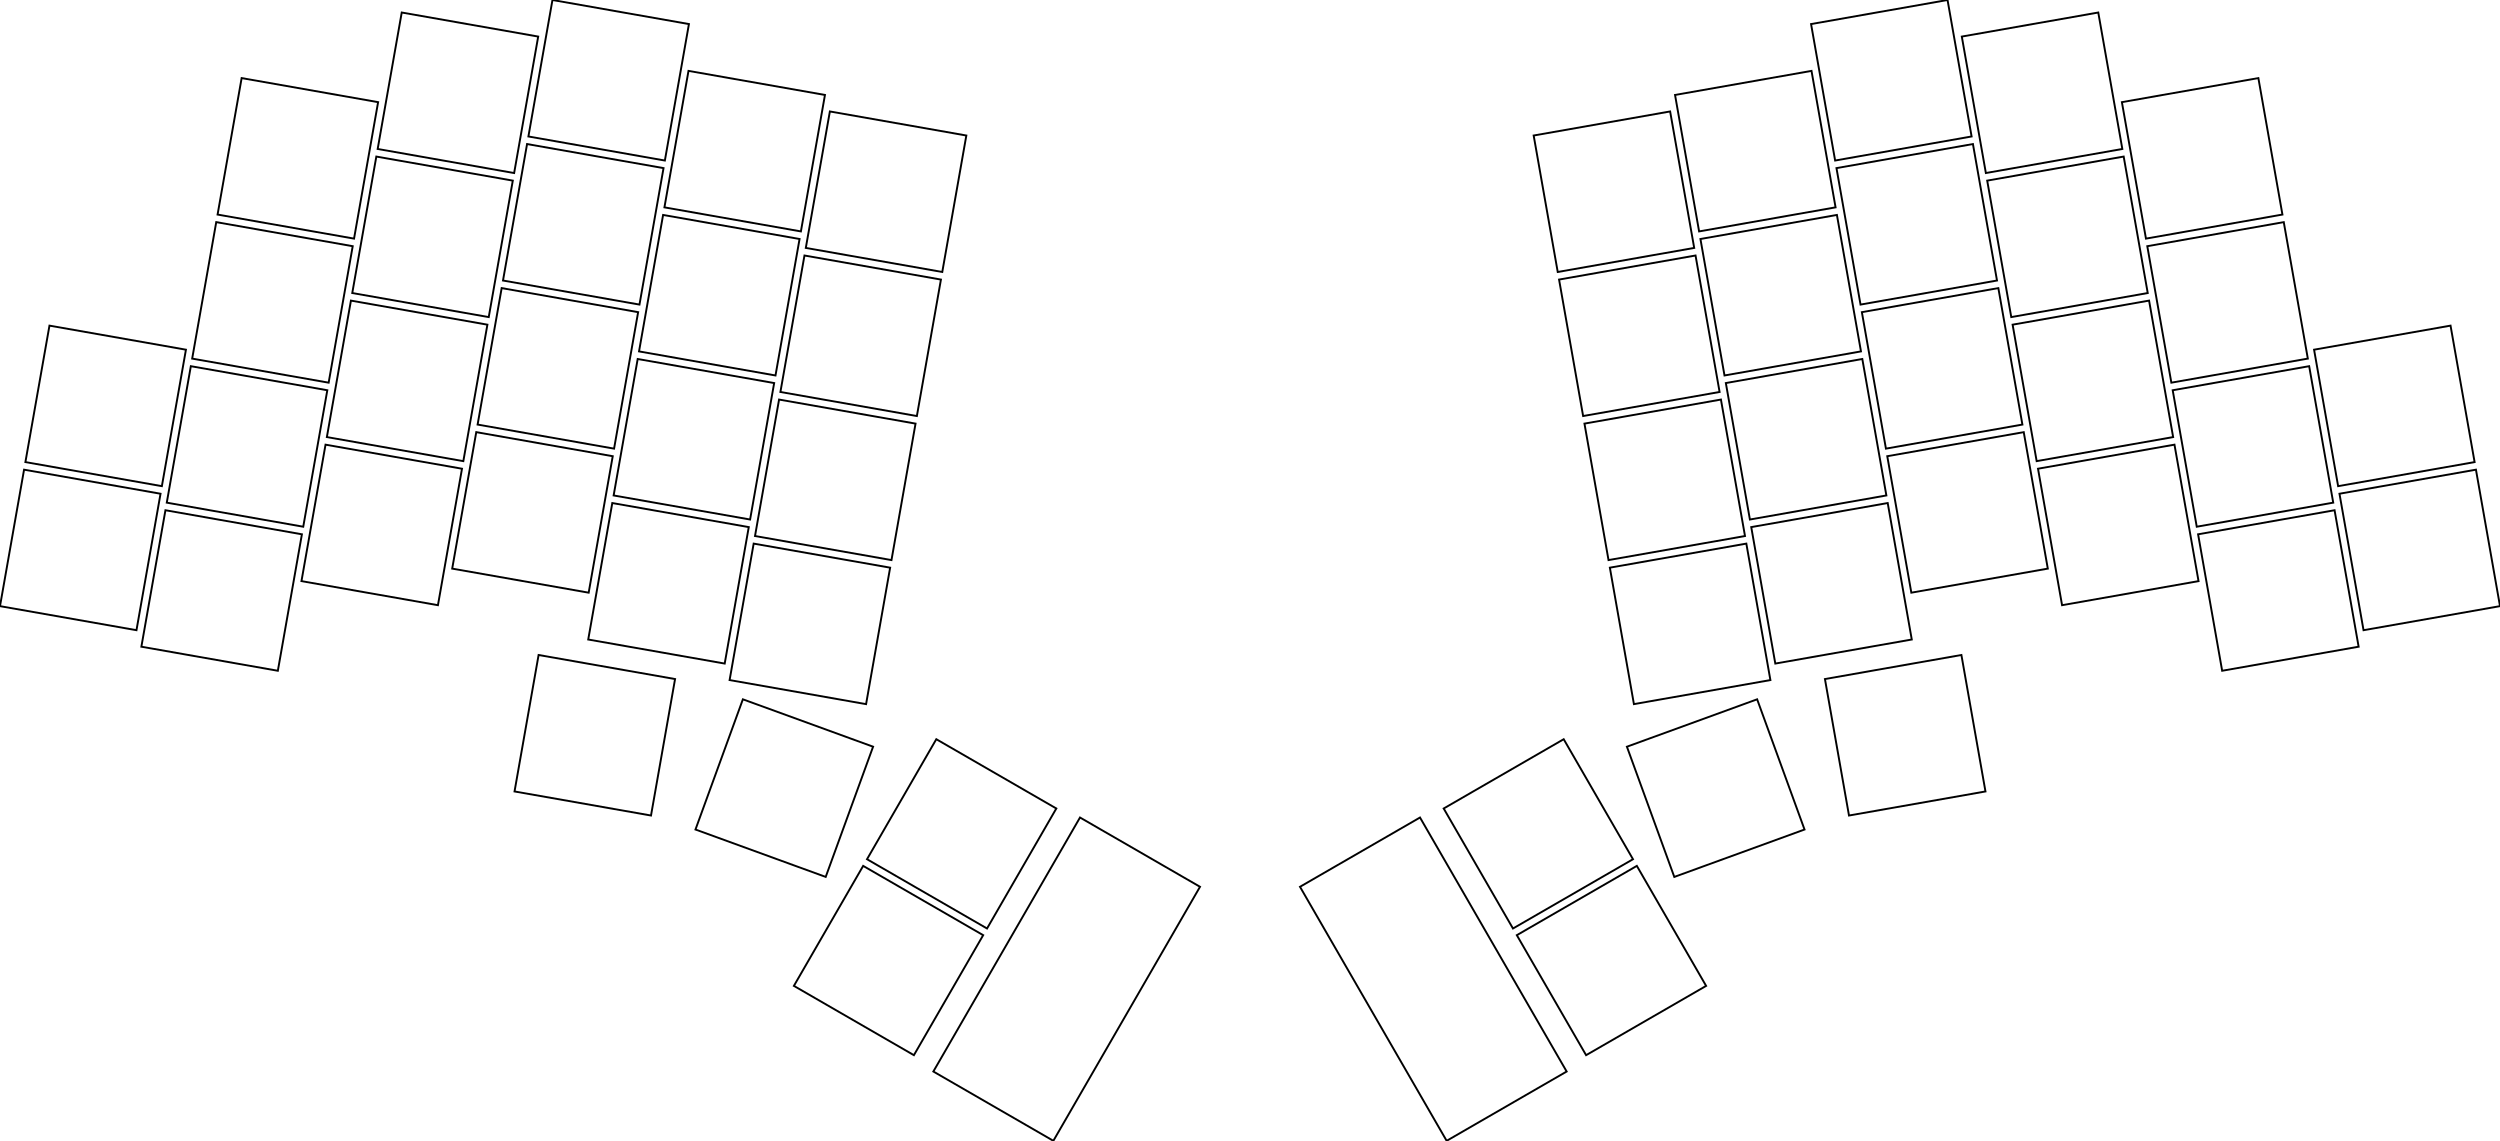
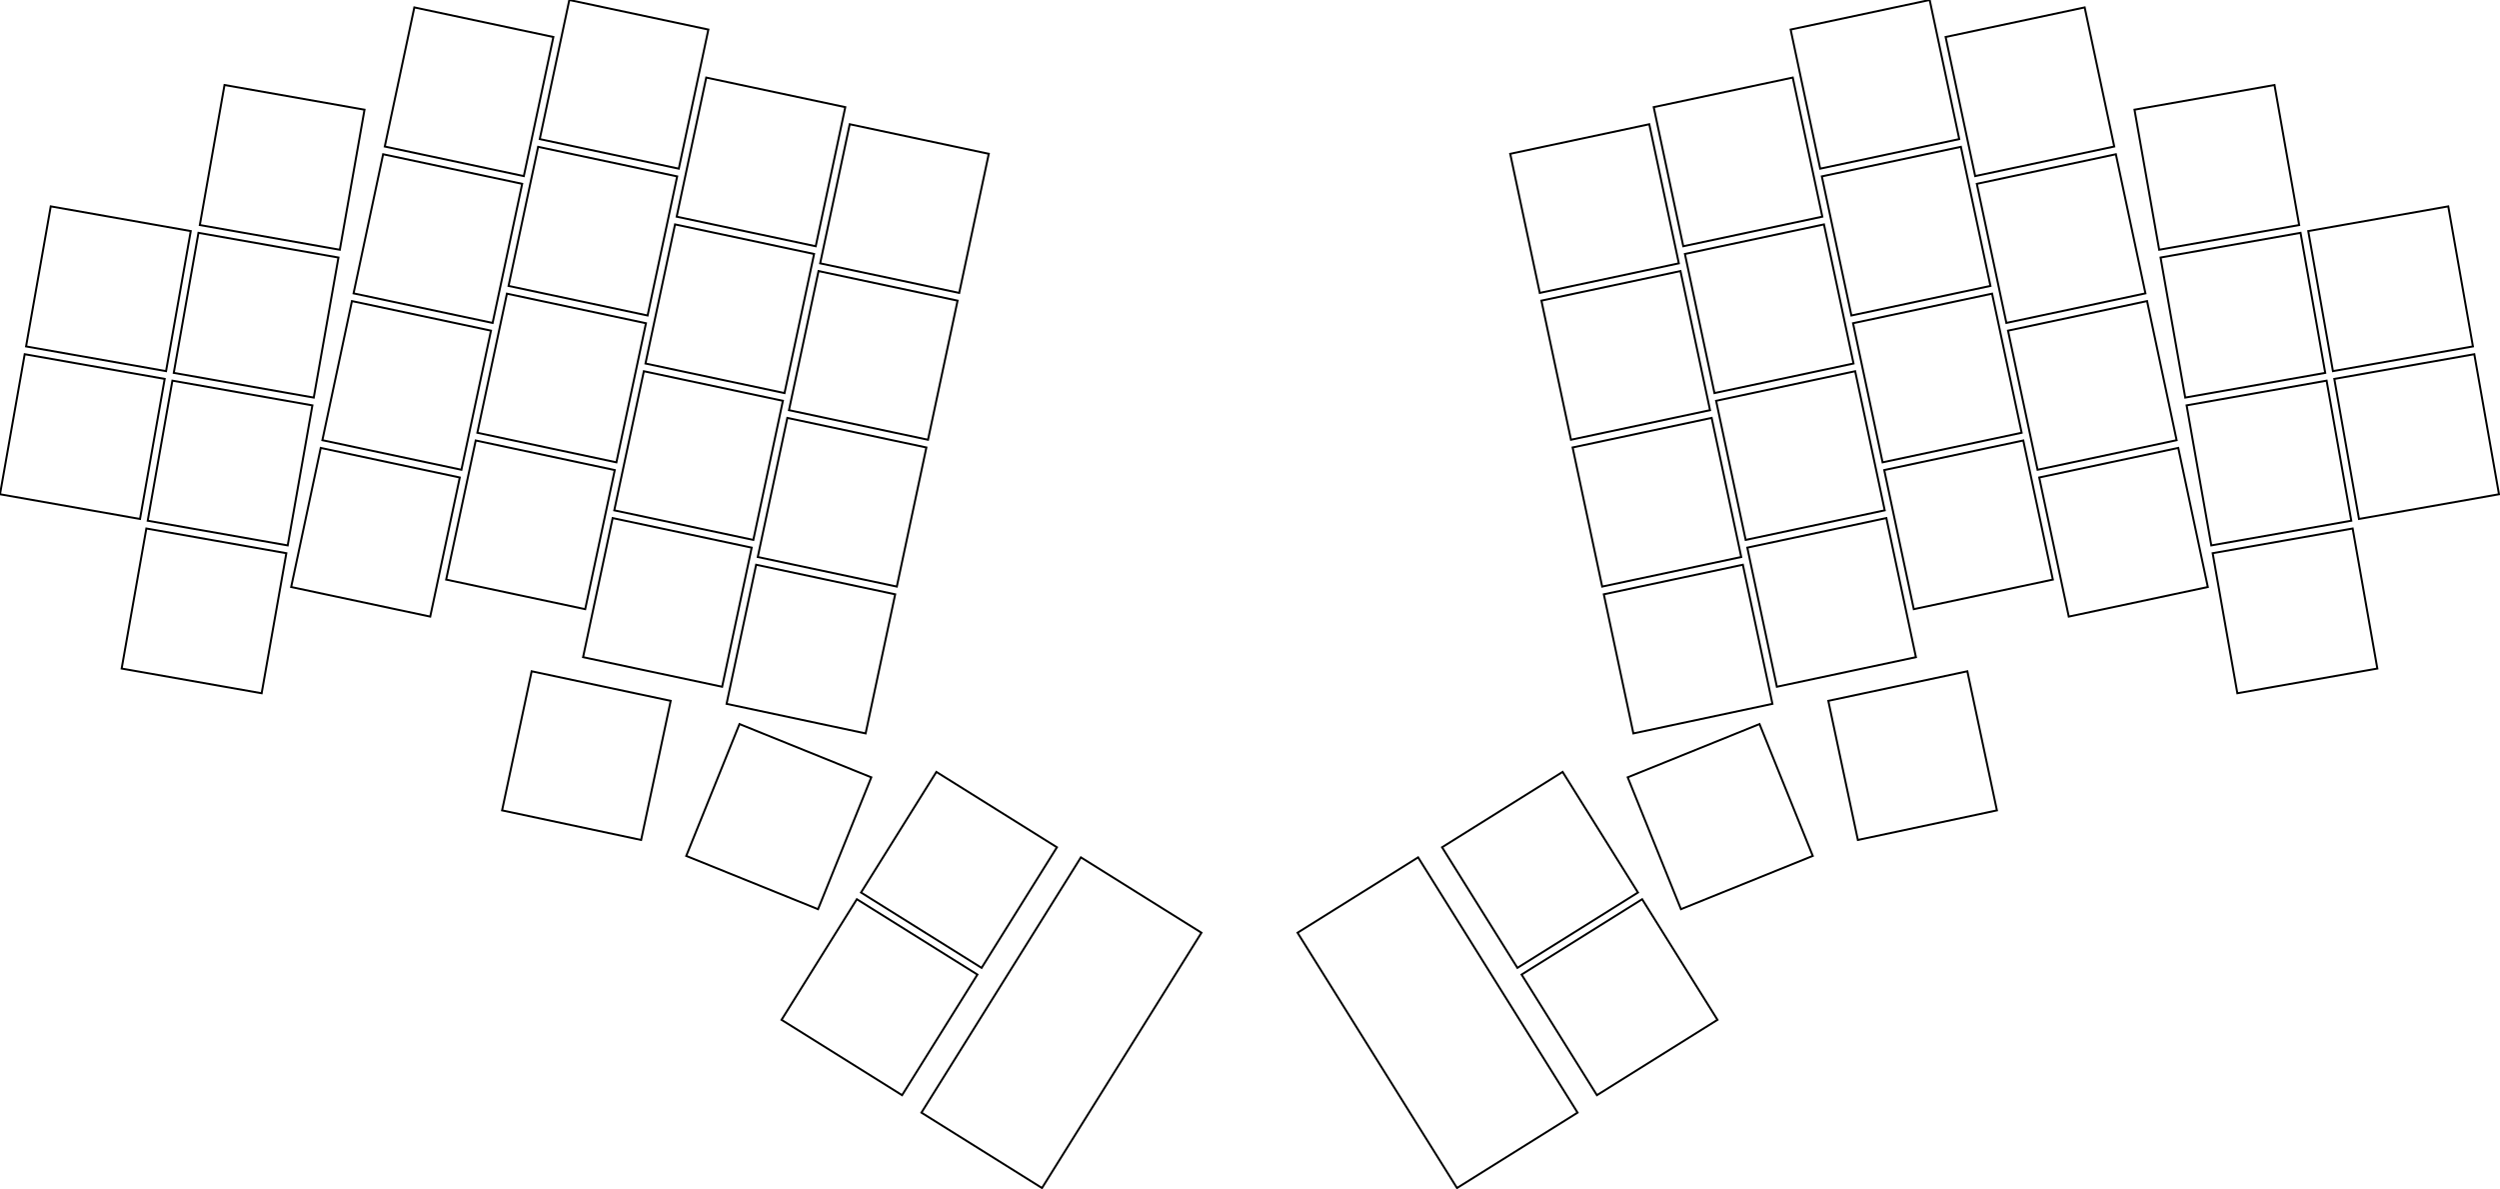
- <svg xmlns="http://www.w3.org/2000/svg" width="324.737mm" height="148.185mm" viewBox="0 0 324.737 148.185">
+ <svg xmlns="http://www.w3.org/2000/svg" width="316.426mm" height="150.366mm" viewBox="0 0 316.426 150.366">
  <g id="svgGroup" stroke-linecap="round" fill-rule="evenodd" font-size="9pt" stroke="#000" stroke-width="0.25mm" fill="none" style="stroke:#000;stroke-width:0.25mm;fill:none">
-     <path d="M 140.287 106.19 L 155.875 115.19 L 136.825 148.185 L 121.237 139.185 L 140.287 106.19 Z M 168.862 115.19 L 184.45 106.19 L 203.5 139.185 L 187.912 148.185 L 168.862 115.19 Z M 79.534 65.342 L 97.26 68.468 L 94.135 86.194 L 76.408 83.069 L 79.534 65.342 Z M 86.133 27.92 L 103.859 31.045 L 100.733 48.772 L 83.007 45.646 L 86.133 27.92 Z M 97.898 70.611 L 115.624 73.737 L 112.499 91.463 L 94.772 88.338 L 97.898 70.611 Z M 101.197 51.9 L 118.924 55.025 L 115.798 72.752 L 98.072 69.626 L 101.197 51.9 Z M 104.497 33.188 L 122.223 36.314 L 119.097 54.041 L 101.371 50.915 L 104.497 33.188 Z M 107.796 14.477 L 125.522 17.603 L 122.397 35.329 L 104.67 32.204 L 107.796 14.477 Z M 245.146 59.26 L 262.873 56.134 L 265.999 73.861 L 248.272 76.986 L 245.146 59.26 Z M 241.847 40.548 L 259.574 37.423 L 262.699 55.149 L 244.973 58.275 L 241.847 40.548 Z M 238.548 21.837 L 256.274 18.711 L 259.4 36.438 L 241.673 39.564 L 238.548 21.837 Z M 227.477 68.468 L 245.203 65.342 L 248.329 83.069 L 230.603 86.194 L 227.477 68.468 Z M 3.126 61.008 L 20.852 64.134 L 17.727 81.86 L 0 78.735 L 3.126 61.008 Z M 6.425 42.297 L 24.152 45.423 L 21.026 63.149 L 3.299 60.023 L 6.425 42.297 Z M 21.49 66.277 L 39.216 69.403 L 36.091 87.129 L 18.364 84.004 L 21.49 66.277 Z M 28.088 28.854 L 45.815 31.98 L 42.689 49.707 L 24.963 46.581 L 28.088 28.854 Z M 31.388 10.143 L 49.114 13.269 L 45.989 30.995 L 28.262 27.87 L 31.388 10.143 Z M 42.285 57.759 L 60.011 60.884 L 56.886 78.611 L 39.159 75.485 L 42.285 57.759 Z M 45.584 39.047 L 63.311 42.173 L 60.185 59.9 L 42.458 56.774 L 45.584 39.047 Z M 48.883 20.336 L 66.61 23.462 L 63.484 41.188 L 45.758 38.063 L 48.883 20.336 Z M 61.864 56.134 L 79.591 59.26 L 76.465 76.986 L 58.739 73.861 L 61.864 56.134 Z M 68.463 18.711 L 86.19 21.837 L 83.064 39.564 L 65.337 36.438 L 68.463 18.711 Z M 69.961 85.08 L 87.688 88.205 L 84.562 105.932 L 66.835 102.806 L 69.961 85.08 Z M 24.789 47.566 L 42.516 50.691 L 39.39 68.418 L 21.663 65.292 L 24.789 47.566 Z M 52.183 1.625 L 69.909 4.75 L 66.784 22.477 L 49.057 19.351 L 52.183 1.625 Z M 65.164 37.423 L 82.89 40.548 L 79.765 58.275 L 62.038 55.149 L 65.164 37.423 Z M 71.762 0 L 89.489 3.126 L 86.363 20.852 L 68.637 17.727 L 71.762 0 Z M 82.833 46.631 L 100.56 49.757 L 97.434 67.483 L 79.708 64.357 L 82.833 46.631 Z M 89.432 9.208 L 107.158 12.334 L 104.033 30.06 L 86.306 26.935 L 89.432 9.208 Z M 224.178 49.757 L 241.904 46.631 L 245.03 64.357 L 227.303 67.483 L 224.178 49.757 Z M 220.878 31.045 L 238.605 27.92 L 241.73 45.646 L 224.004 48.772 L 220.878 31.045 Z M 217.579 12.334 L 235.305 9.208 L 238.431 26.935 L 220.705 30.06 L 217.579 12.334 Z M 209.113 73.737 L 226.839 70.611 L 229.965 88.338 L 212.238 91.463 L 209.113 73.737 Z M 205.813 55.025 L 223.54 51.9 L 226.666 69.626 L 208.939 72.752 L 205.813 55.025 Z M 202.514 36.314 L 220.241 33.188 L 223.366 50.915 L 205.64 54.041 L 202.514 36.314 Z M 199.215 17.603 L 216.941 14.477 L 220.067 32.204 L 202.341 35.329 L 199.215 17.603 Z M 237.05 88.205 L 254.776 85.08 L 257.902 102.806 L 240.175 105.932 L 237.05 88.205 Z M 235.248 3.126 L 252.975 0 L 256.101 17.727 L 238.374 20.852 L 235.248 3.126 Z M 261.427 42.173 L 279.153 39.047 L 282.279 56.774 L 264.552 59.9 L 261.427 42.173 Z M 258.127 23.462 L 275.854 20.336 L 278.979 38.063 L 261.253 41.188 L 258.127 23.462 Z M 254.828 4.75 L 272.554 1.625 L 275.68 19.351 L 257.954 22.477 L 254.828 4.75 Z M 303.885 64.134 L 321.612 61.008 L 324.737 78.735 L 307.011 81.86 L 303.885 64.134 Z M 300.586 45.423 L 318.312 42.297 L 321.438 60.023 L 303.711 63.149 L 300.586 45.423 Z M 285.521 69.403 L 303.248 66.277 L 306.373 84.004 L 288.647 87.129 L 285.521 69.403 Z M 282.222 50.691 L 299.948 47.566 L 303.074 65.292 L 285.347 68.418 L 282.222 50.691 Z M 278.922 31.98 L 296.649 28.854 L 299.775 46.581 L 282.048 49.707 L 278.922 31.98 Z M 275.623 13.269 L 293.35 10.143 L 296.475 27.87 L 278.749 30.995 L 275.623 13.269 Z M 264.726 60.884 L 282.452 57.759 L 285.578 75.485 L 267.852 78.611 L 264.726 60.884 Z M 211.327 96.993 L 228.242 90.836 L 234.398 107.751 L 217.483 113.907 L 211.327 96.993 Z M 96.496 90.836 L 113.41 96.993 L 107.254 113.907 L 90.339 107.751 L 96.496 90.836 Z M 112.121 112.474 L 127.71 121.474 L 118.71 137.062 L 103.121 128.062 L 112.121 112.474 Z M 197.027 121.474 L 212.616 112.474 L 221.616 128.062 L 206.027 137.062 L 197.027 121.474 Z M 121.621 96.019 L 137.21 105.019 L 128.21 120.608 L 112.621 111.608 L 121.621 96.019 Z M 187.527 105.019 L 203.116 96.019 L 212.116 111.608 L 196.527 120.608 L 187.527 105.019 Z" vector-effect="non-scaling-stroke" />
+     <path d="M 164.298 118.055 L 179.563 108.517 L 199.753 140.827 L 184.488 150.366 L 164.298 118.055 Z M 136.863 108.517 L 152.128 118.055 L 131.938 150.366 L 116.673 140.827 L 136.863 108.517 Z M 3.126 44.834 L 20.852 47.959 L 17.727 65.686 L 0 62.56 L 3.126 44.834 Z M 6.425 26.122 L 24.152 29.248 L 21.026 46.975 L 3.299 43.849 L 6.425 26.122 Z M 18.529 66.894 L 36.256 70.019 L 33.13 87.746 L 15.403 84.62 L 18.529 66.894 Z M 21.828 48.182 L 39.555 51.308 L 36.429 69.034 L 18.703 65.909 L 21.828 48.182 Z M 25.128 29.471 L 42.854 32.597 L 39.729 50.323 L 22.002 47.197 L 25.128 29.471 Z M 28.427 10.76 L 46.154 13.885 L 43.028 31.612 L 25.301 28.486 L 28.427 10.76 Z M 295.574 47.959 L 313.3 44.834 L 316.426 62.56 L 298.699 65.686 L 295.574 47.959 Z M 292.274 29.248 L 310.001 26.122 L 313.127 43.849 L 295.4 46.975 L 292.274 29.248 Z M 280.17 70.019 L 297.897 66.894 L 301.023 84.62 L 283.296 87.746 L 280.17 70.019 Z M 276.871 51.308 L 294.598 48.182 L 297.723 65.909 L 279.997 69.034 L 276.871 51.308 Z M 273.572 32.597 L 291.298 29.471 L 294.424 47.197 L 276.697 50.323 L 273.572 32.597 Z M 270.272 13.885 L 287.999 10.76 L 291.125 28.486 L 273.398 31.612 L 270.272 13.885 Z M 206.102 98.387 L 222.792 91.644 L 229.535 108.333 L 212.845 115.076 L 206.102 98.387 Z M 93.634 91.644 L 110.324 98.387 L 103.581 115.076 L 86.891 108.333 L 93.634 91.644 Z M 95.742 71.48 L 113.348 75.223 L 109.606 92.829 L 91.999 89.087 L 95.742 71.48 Z M 44.561 38.11 L 62.168 41.852 L 58.425 59.459 L 40.819 55.717 L 44.561 38.11 Z M 48.511 19.525 L 66.118 23.268 L 62.376 40.874 L 44.769 37.132 L 48.511 19.525 Z M 60.235 55.754 L 77.842 59.497 L 74.099 77.103 L 56.493 73.361 L 60.235 55.754 Z M 64.186 37.17 L 81.792 40.912 L 78.05 58.519 L 60.443 54.776 L 64.186 37.17 Z M 68.136 18.585 L 85.743 22.327 L 82 39.934 L 64.393 36.191 L 68.136 18.585 Z M 72.086 0 L 89.693 3.742 L 85.95 21.349 L 68.344 17.607 L 72.086 0 Z M 77.573 65.574 L 95.179 69.316 L 91.437 86.923 L 73.83 83.18 L 77.573 65.574 Z M 81.523 46.989 L 99.13 50.731 L 95.387 68.338 L 77.78 64.595 L 81.523 46.989 Z M 85.473 28.404 L 103.08 32.146 L 99.337 49.753 L 81.731 46.011 L 85.473 28.404 Z M 89.423 9.819 L 107.03 13.562 L 103.288 31.168 L 85.681 27.426 L 89.423 9.819 Z M 99.692 52.895 L 117.298 56.638 L 113.556 74.245 L 95.949 70.502 L 99.692 52.895 Z M 103.642 34.311 L 121.249 38.053 L 117.506 55.66 L 99.9 51.917 L 103.642 34.311 Z M 107.592 15.726 L 125.199 19.468 L 121.457 37.075 L 103.85 33.332 L 107.592 15.726 Z M 67.317 84.965 L 84.923 88.707 L 81.181 106.314 L 63.574 102.572 L 67.317 84.965 Z M 246.357 4.683 L 263.964 0.94 L 267.707 18.547 L 250.1 22.289 L 246.357 4.683 Z M 40.611 56.695 L 58.217 60.437 L 54.475 78.044 L 36.868 74.301 L 40.611 56.695 Z M 52.462 0.94 L 70.068 4.683 L 66.326 22.289 L 48.719 18.547 L 52.462 0.94 Z M 258.208 60.437 L 275.815 56.695 L 279.557 74.301 L 261.951 78.044 L 258.208 60.437 Z M 254.258 41.852 L 271.865 38.11 L 275.607 55.717 L 258 59.459 L 254.258 41.852 Z M 250.308 23.268 L 267.914 19.525 L 271.657 37.132 L 254.05 40.874 L 250.308 23.268 Z M 238.584 59.497 L 256.191 55.754 L 259.933 73.361 L 242.326 77.103 L 238.584 59.497 Z M 234.634 40.912 L 252.24 37.17 L 255.983 54.776 L 238.376 58.519 L 234.634 40.912 Z M 230.683 22.327 L 248.29 18.585 L 252.032 36.191 L 234.426 39.934 L 230.683 22.327 Z M 226.733 3.742 L 244.34 0 L 248.082 17.607 L 230.475 21.349 L 226.733 3.742 Z M 221.247 69.316 L 238.853 65.574 L 242.596 83.18 L 224.989 86.923 L 221.247 69.316 Z M 217.296 50.731 L 234.903 46.989 L 238.645 64.595 L 221.039 68.338 L 217.296 50.731 Z M 213.346 32.146 L 230.953 28.404 L 234.695 46.011 L 217.088 49.753 L 213.346 32.146 Z M 209.396 13.562 L 227.002 9.819 L 230.745 27.426 L 213.138 31.168 L 209.396 13.562 Z M 203.078 75.223 L 220.684 71.48 L 224.427 89.087 L 206.82 92.829 L 203.078 75.223 Z M 199.127 56.638 L 216.734 52.895 L 220.476 70.502 L 202.87 74.245 L 199.127 56.638 Z M 195.177 38.053 L 212.784 34.311 L 216.526 51.917 L 198.919 55.66 L 195.177 38.053 Z M 191.227 19.468 L 208.833 15.726 L 212.576 33.332 L 194.969 37.075 L 191.227 19.468 Z M 231.503 88.707 L 249.109 84.965 L 252.852 102.572 L 235.245 106.314 L 231.503 88.707 Z M 182.597 107.24 L 197.862 97.701 L 207.401 112.966 L 192.136 122.504 L 182.597 107.24 Z M 192.666 123.352 L 207.931 113.814 L 217.469 129.079 L 202.204 138.617 L 192.666 123.352 Z M 108.495 113.814 L 123.76 123.352 L 114.222 138.617 L 98.957 129.079 L 108.495 113.814 Z M 118.564 97.701 L 133.829 107.24 L 124.29 122.504 L 109.025 112.966 L 118.564 97.701 Z" vector-effect="non-scaling-stroke" />
  </g>
</svg>
